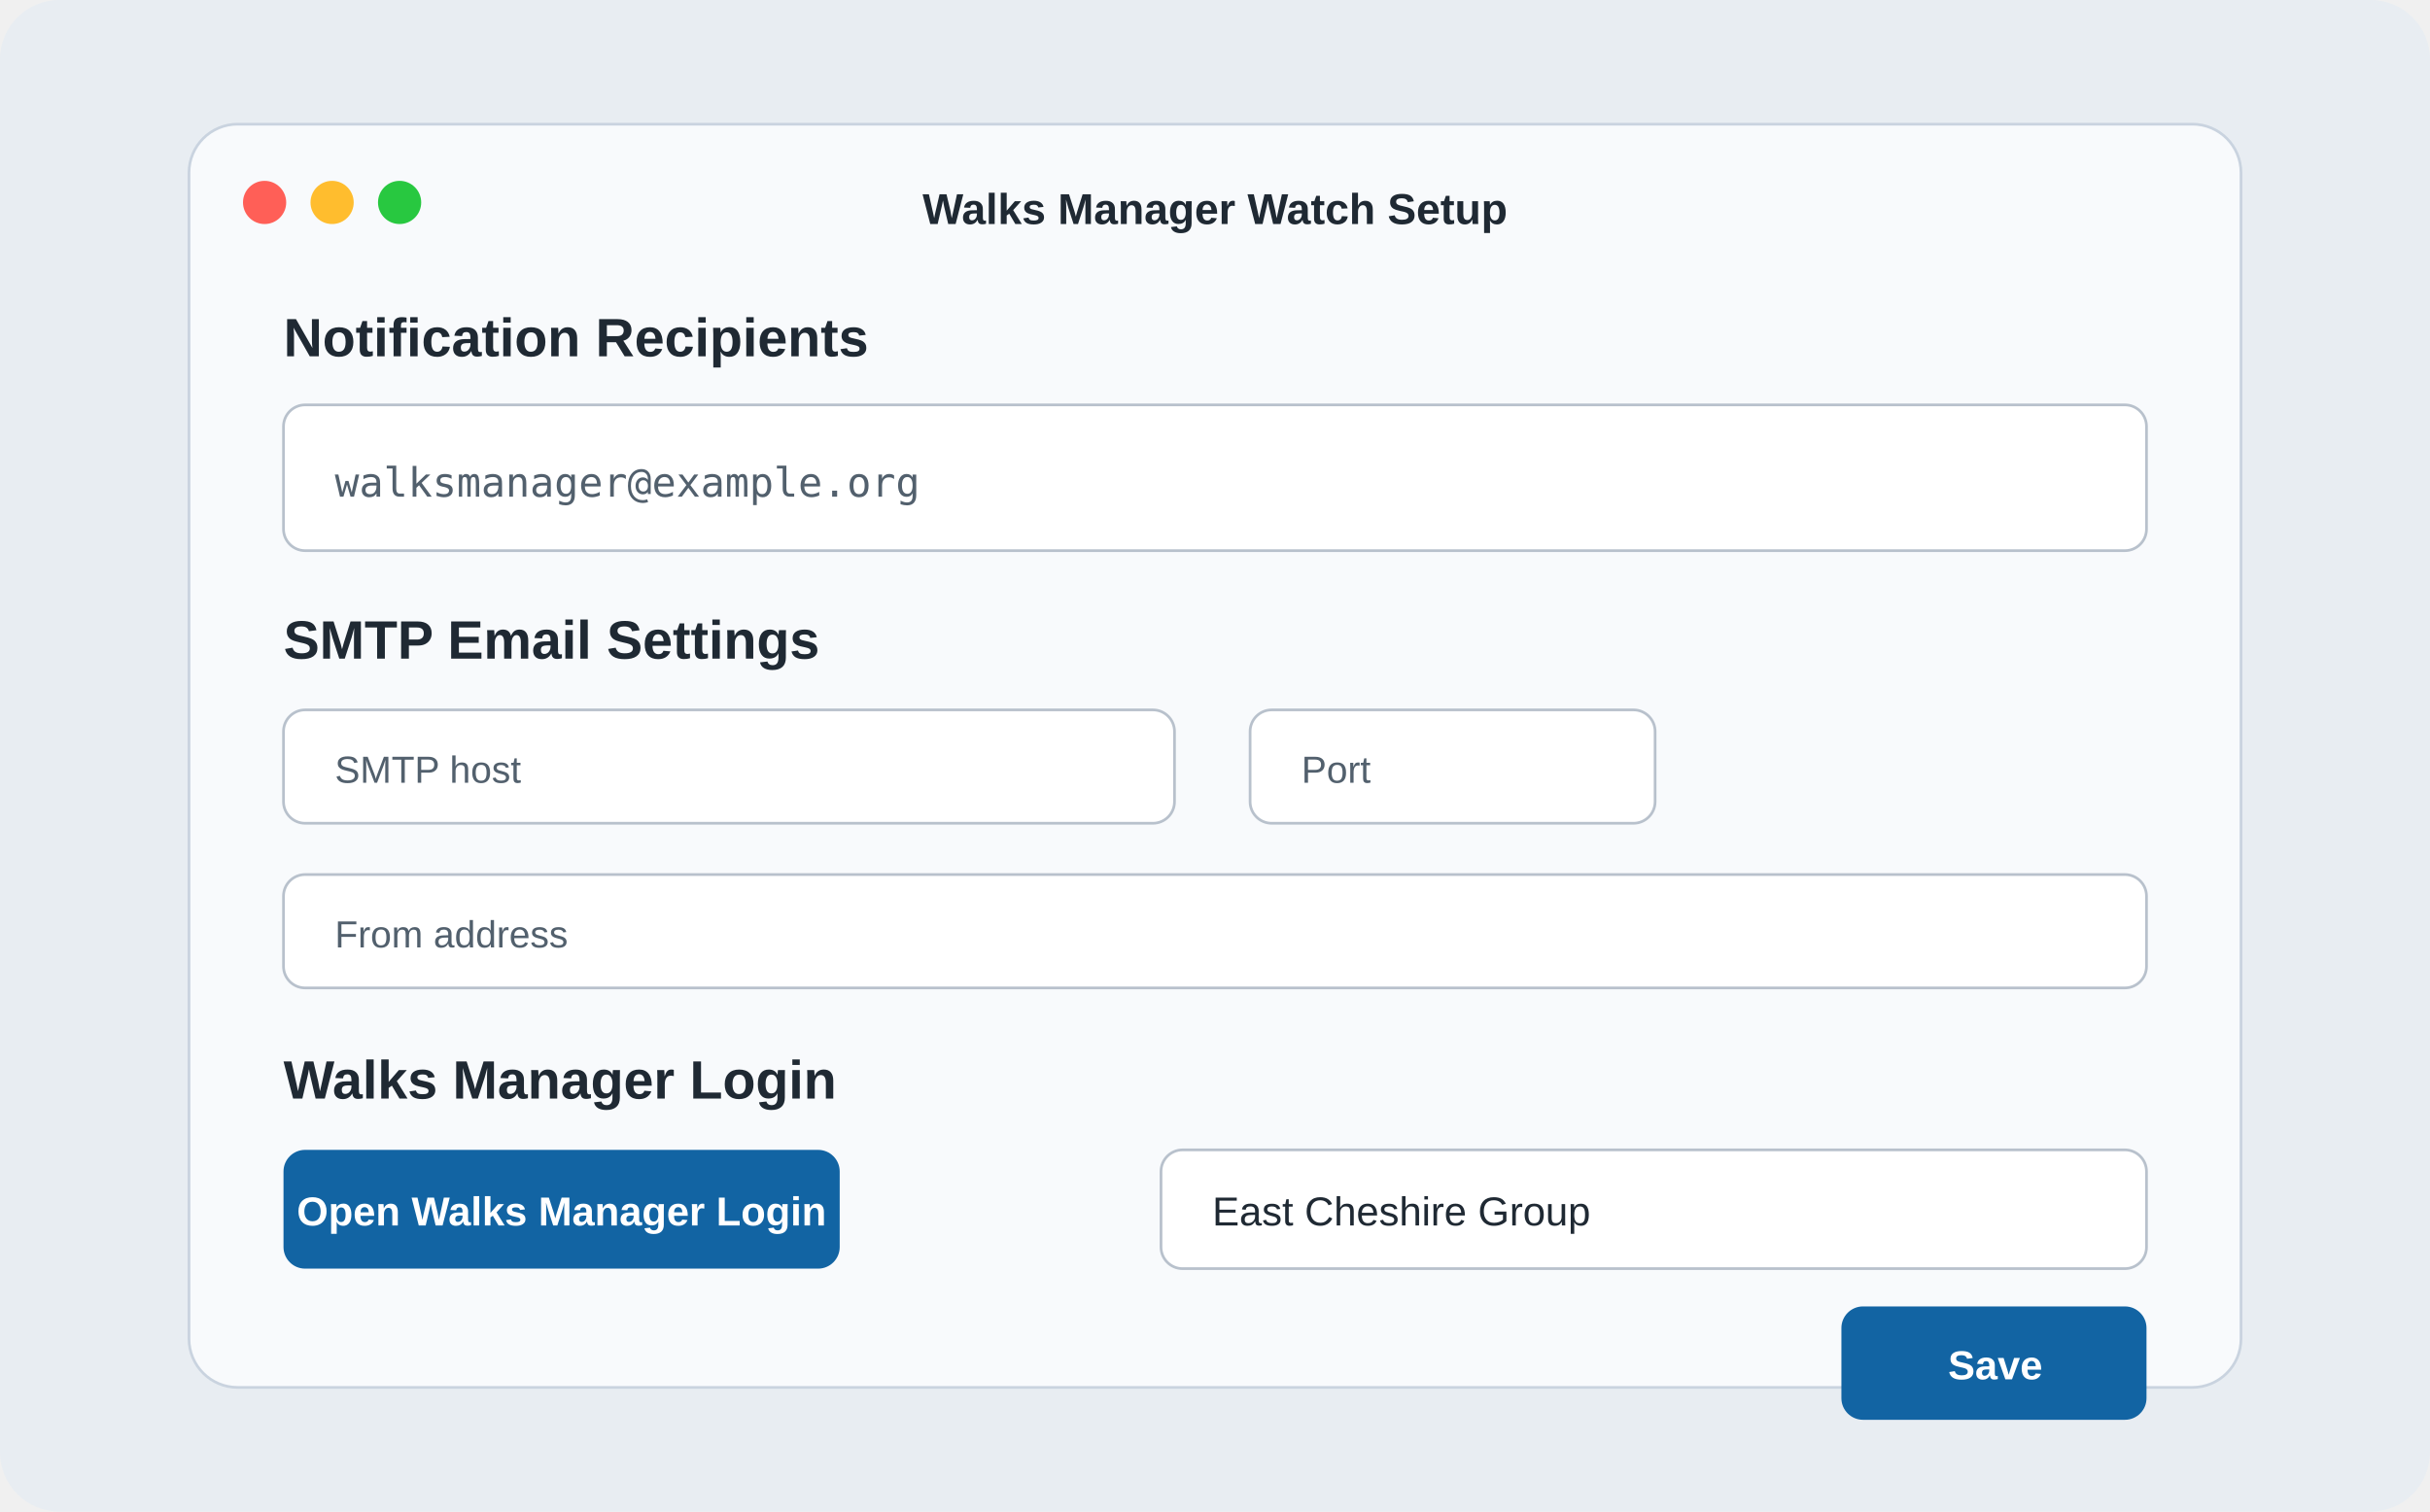
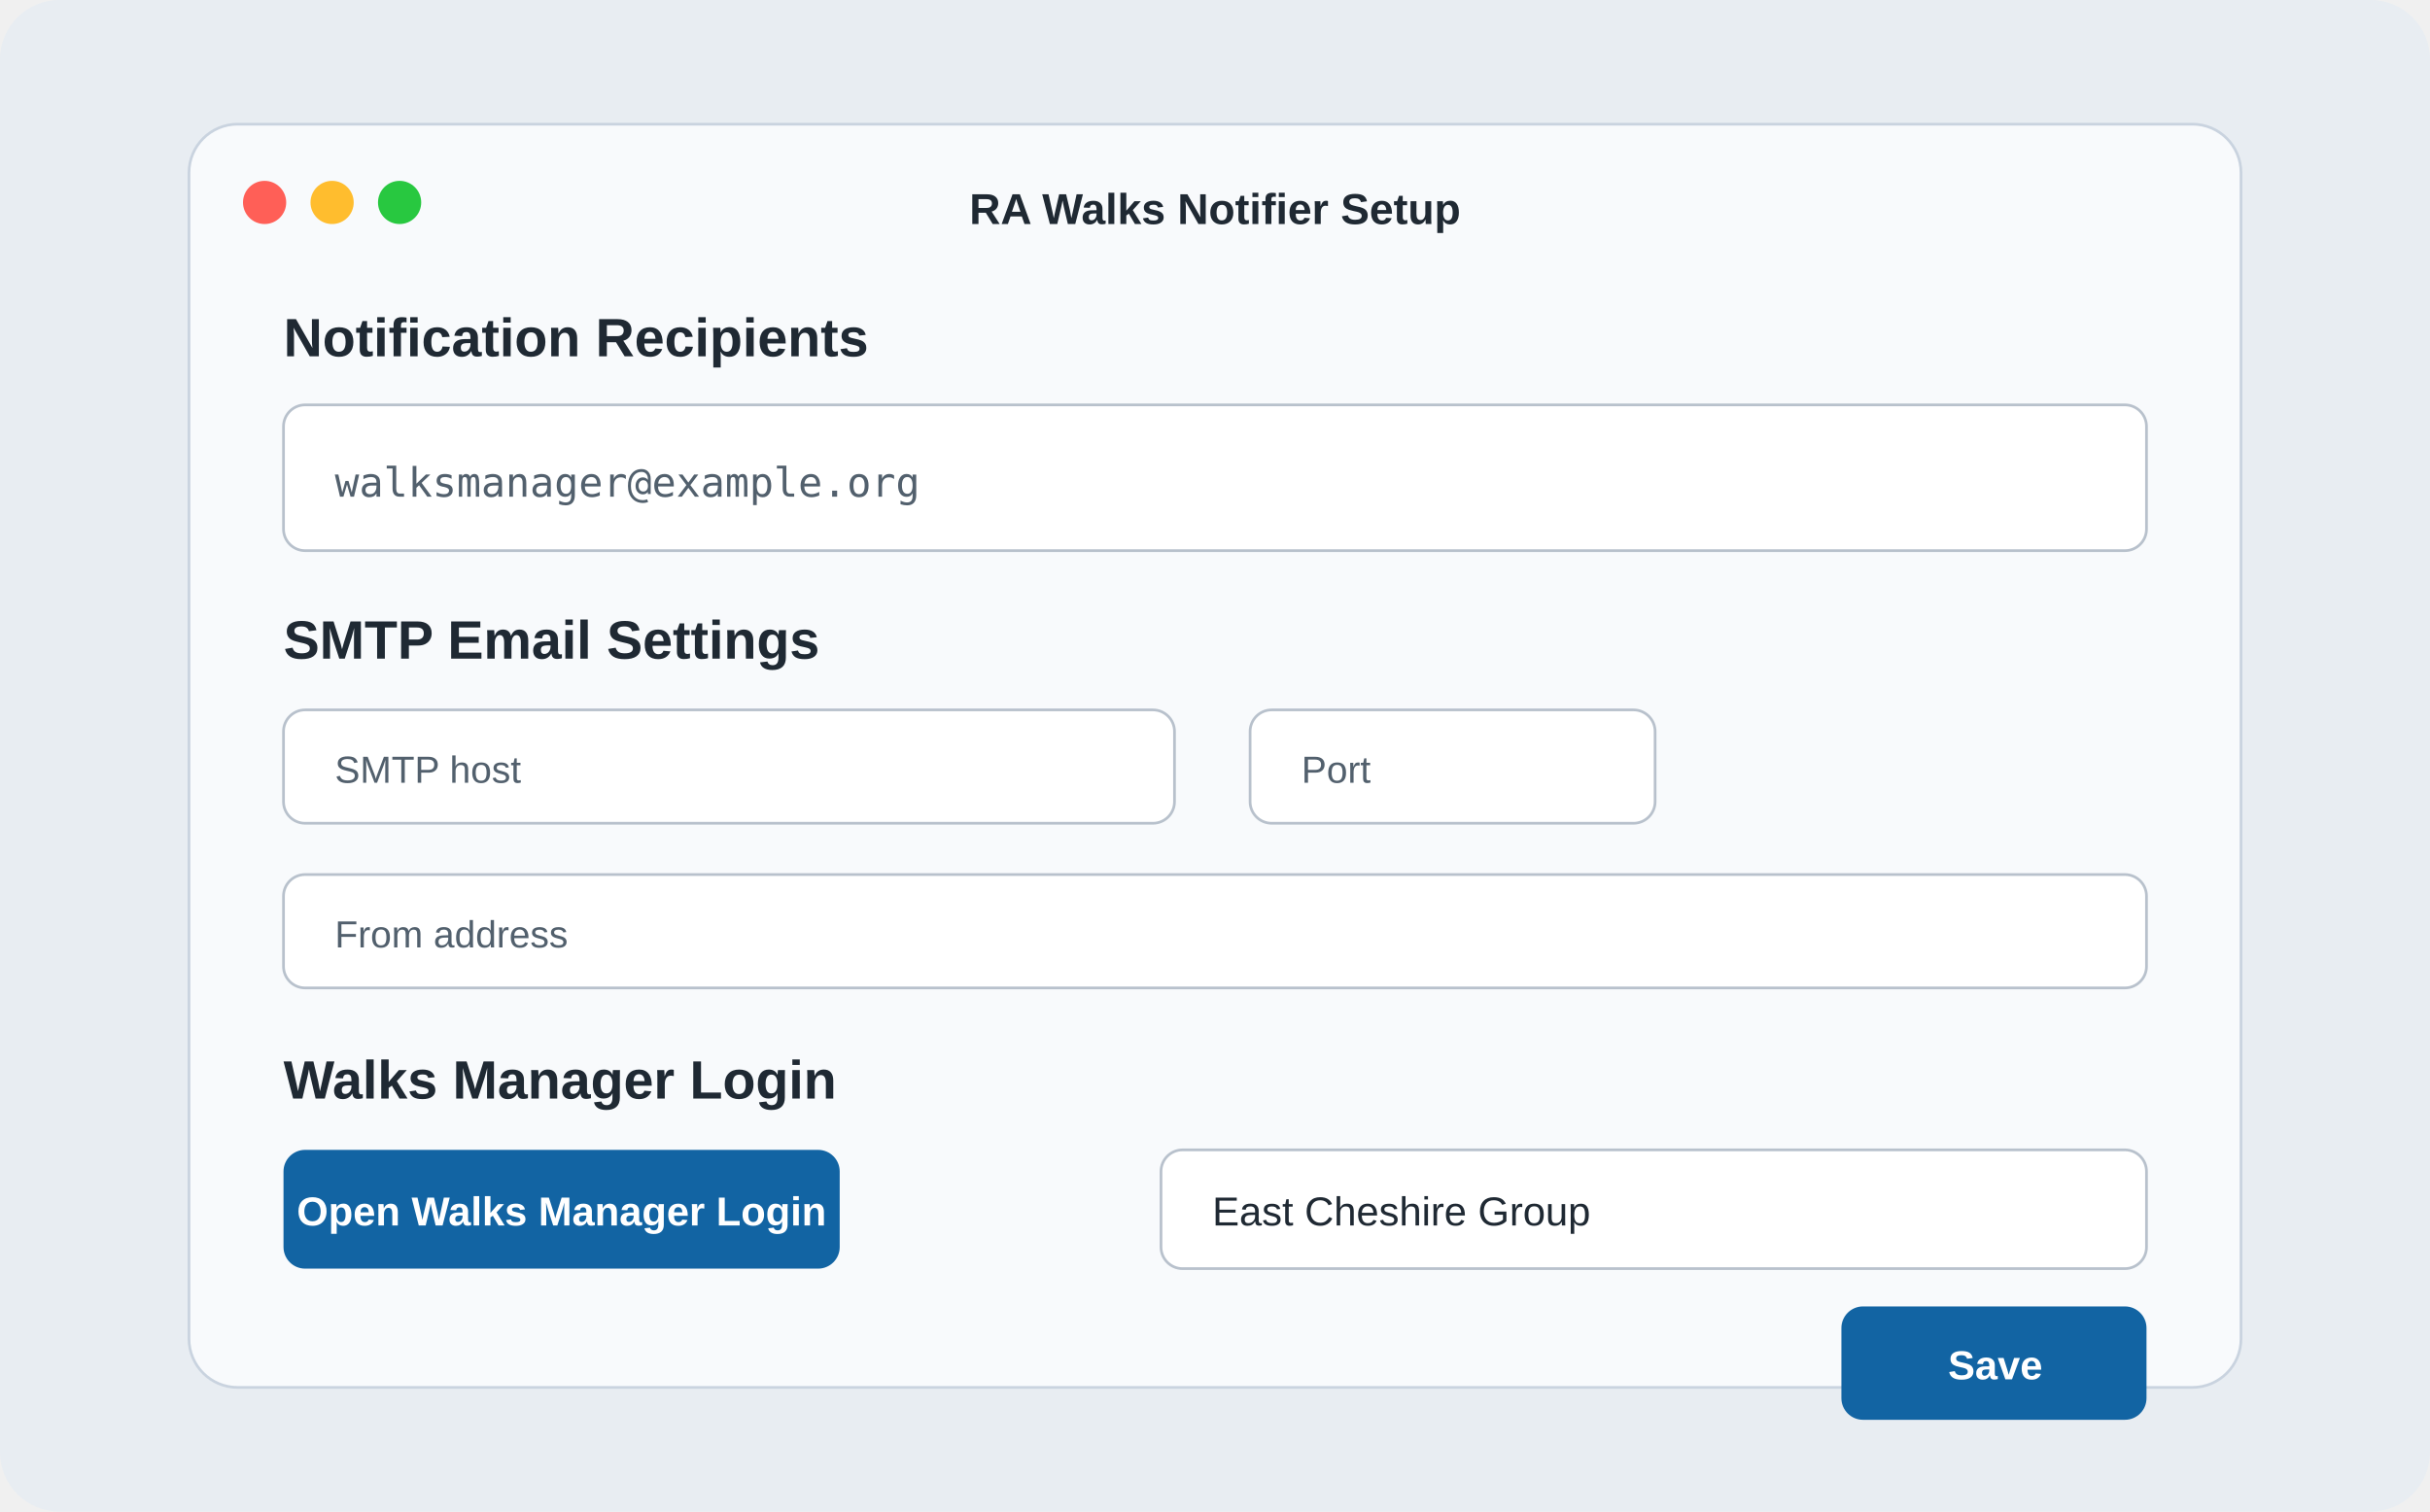
<svg xmlns="http://www.w3.org/2000/svg" viewBox="0 0 900 560" role="img" aria-labelledby="title desc">
  <rect width="900" height="560" rx="22" fill="#e8edf2" />
  <rect x="70" y="46" width="760" height="468" rx="18" fill="#f8fafc" stroke="#c9d3df" />
  <circle cx="98" cy="75" r="8" fill="#ff5f57" />
  <circle cx="123" cy="75" r="8" fill="#ffbd2e" />
  <circle cx="148" cy="75" r="8" fill="#28c840" />
-   <text x="450" y="83" text-anchor="middle" fill="#1f2933" font-family="-apple-system, BlinkMacSystemFont, 'Segoe UI', Arial, sans-serif" font-size="16" font-weight="700">Walks Manager Watch Setup</text>
+   <text x="450" y="83" text-anchor="middle" fill="#1f2933" font-family="-apple-system, BlinkMacSystemFont, 'Segoe UI', Arial, sans-serif" font-size="16" font-weight="700">RA Walks Notifier Setup</text>
  <text x="105" y="132" fill="#1f2933" font-family="-apple-system, BlinkMacSystemFont, 'Segoe UI', Arial, sans-serif" font-size="20" font-weight="800">Notification Recipients</text>
  <rect x="105" y="150" width="690" height="54" rx="8" fill="#ffffff" stroke="#b8c1cc" />
  <text x="124" y="184" fill="#52606d" font-family="Menlo, Consolas, monospace" font-size="15">walksmanager@example.org</text>
  <text x="105" y="244" fill="#1f2933" font-family="-apple-system, BlinkMacSystemFont, 'Segoe UI', Arial, sans-serif" font-size="20" font-weight="800">SMTP Email Settings</text>
  <rect x="105" y="263" width="330" height="42" rx="8" fill="#ffffff" stroke="#b8c1cc" />
  <rect x="463" y="263" width="150" height="42" rx="8" fill="#ffffff" stroke="#b8c1cc" />
  <rect x="105" y="324" width="690" height="42" rx="8" fill="#ffffff" stroke="#b8c1cc" />
  <text x="124" y="290" fill="#52606d" font-family="-apple-system, BlinkMacSystemFont, 'Segoe UI', Arial, sans-serif" font-size="14">SMTP host</text>
  <text x="482" y="290" fill="#52606d" font-family="-apple-system, BlinkMacSystemFont, 'Segoe UI', Arial, sans-serif" font-size="14">Port</text>
  <text x="124" y="351" fill="#52606d" font-family="-apple-system, BlinkMacSystemFont, 'Segoe UI', Arial, sans-serif" font-size="14">From address</text>
  <text x="105" y="407" fill="#1f2933" font-family="-apple-system, BlinkMacSystemFont, 'Segoe UI', Arial, sans-serif" font-size="20" font-weight="800">Walks Manager Login</text>
  <rect x="105" y="426" width="206" height="44" rx="8" fill="#1264a3" />
  <text x="208" y="454" text-anchor="middle" fill="#ffffff" font-family="-apple-system, BlinkMacSystemFont, 'Segoe UI', Arial, sans-serif" font-size="15" font-weight="700">Open Walks Manager Login</text>
  <rect x="430" y="426" width="365" height="44" rx="8" fill="#ffffff" stroke="#b8c1cc" />
  <text x="449" y="454" fill="#1f2933" font-family="-apple-system, BlinkMacSystemFont, 'Segoe UI', Arial, sans-serif" font-size="15">East Cheshire Group</text>
  <rect x="682" y="484" width="113" height="42" rx="8" fill="#1264a3" />
  <text x="739" y="511" text-anchor="middle" fill="#ffffff" font-family="-apple-system, BlinkMacSystemFont, 'Segoe UI', Arial, sans-serif" font-size="15" font-weight="700">Save</text>
</svg>
